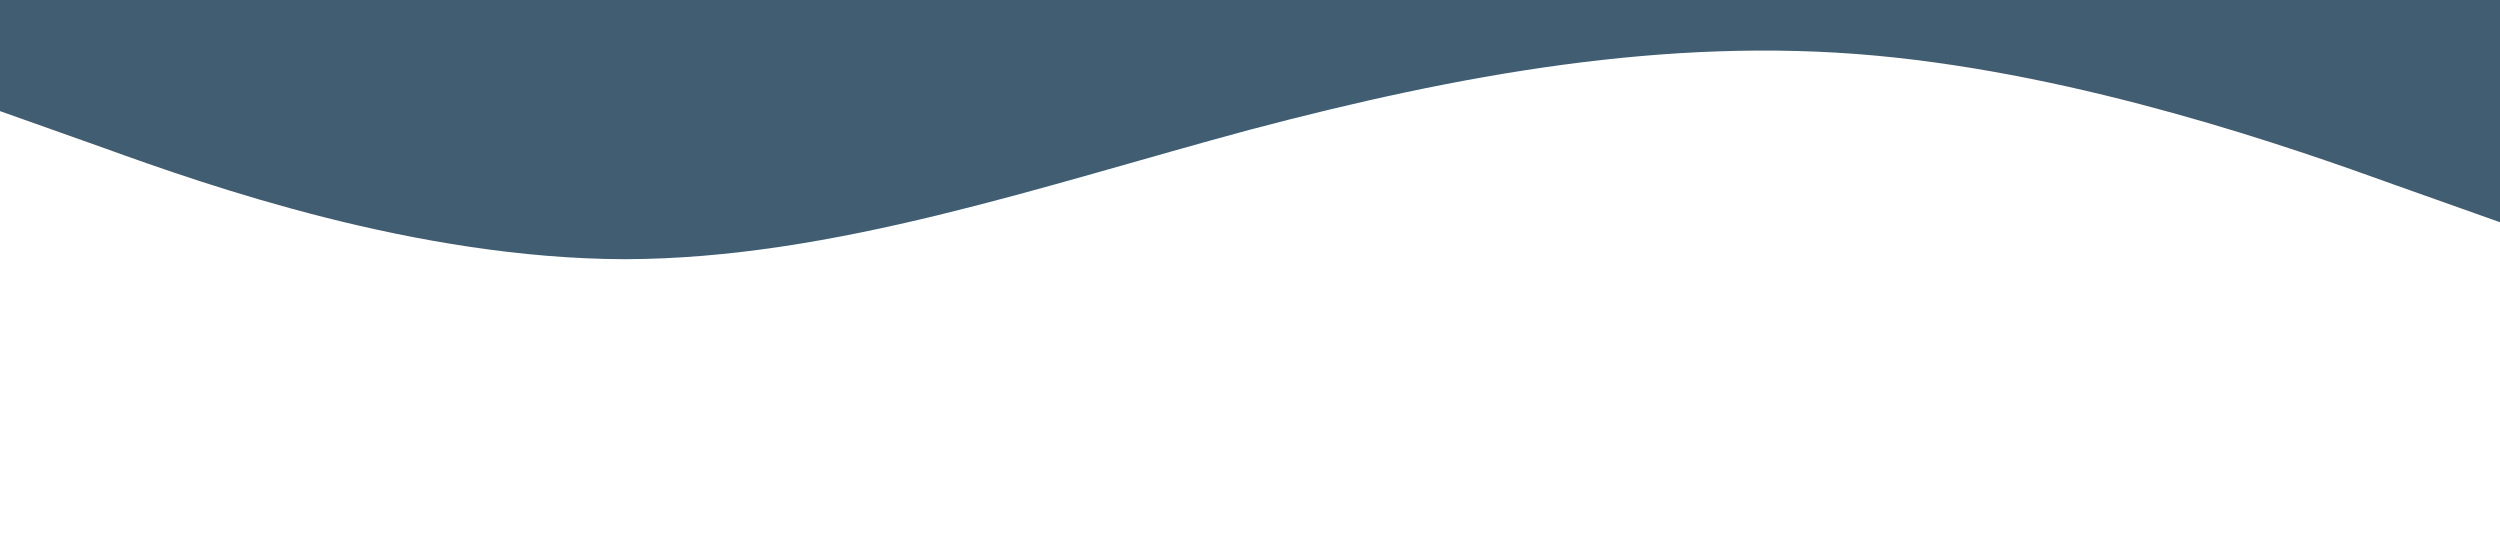
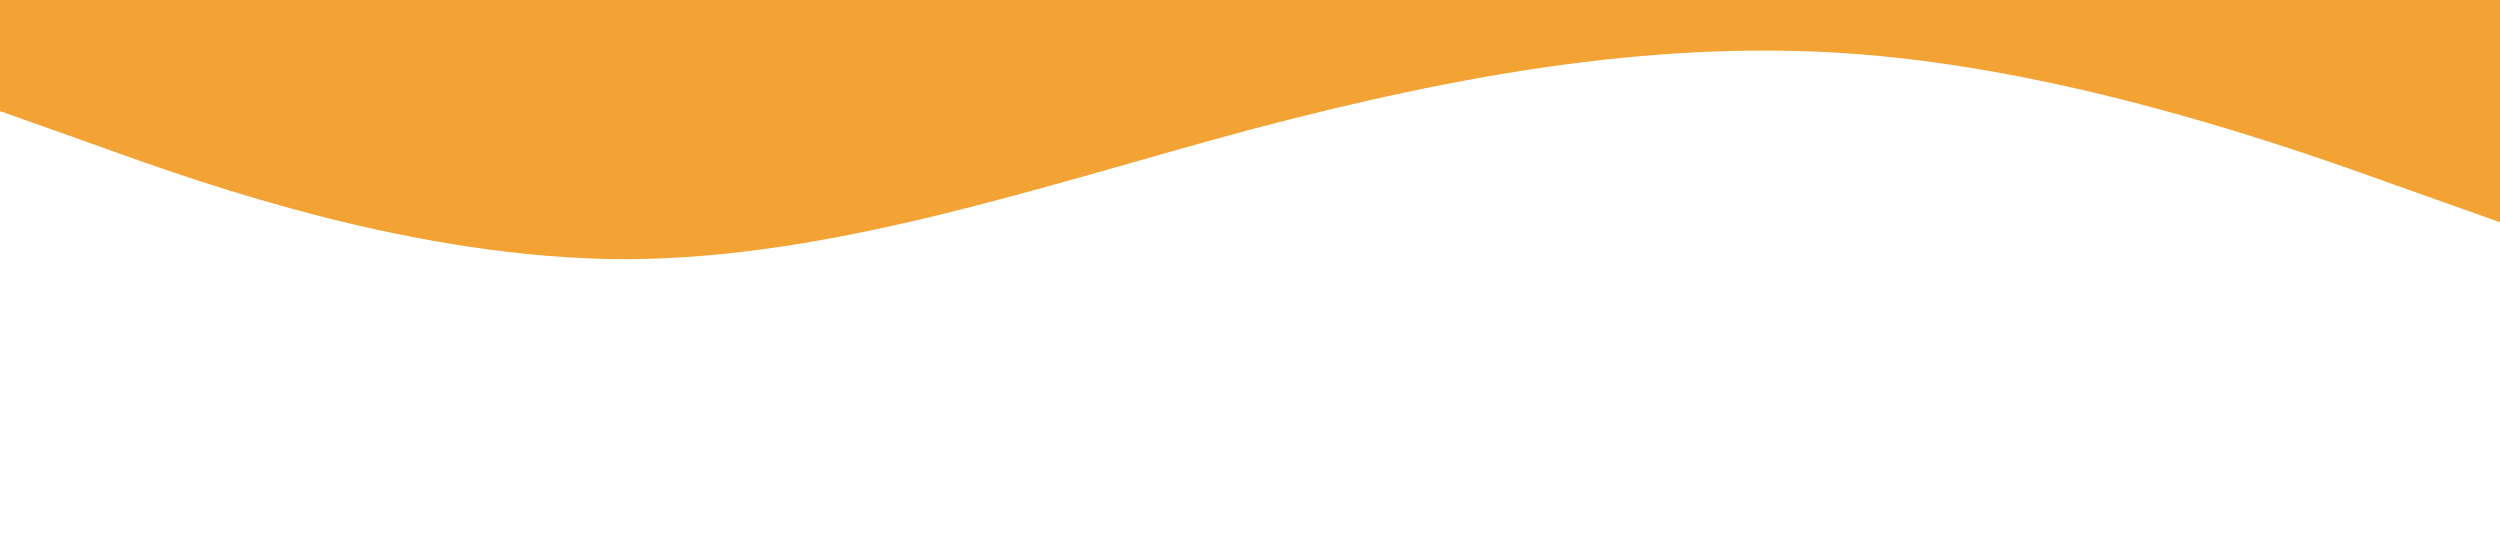
<svg xmlns="http://www.w3.org/2000/svg" viewBox="0 0 1440 320">
-   <path fill="#405D72" fill-opacity="1" d="M0,64L60,85.3C120,107,240,149,360,149.3C480,149,600,107,720,74.7C840,43,960,21,1080,32C1200,43,1320,85,1380,106.7L1440,128L1440,0L1380,0C1320,0,1200,0,1080,0C960,0,840,0,720,0C600,0,480,0,360,0C240,0,120,0,60,0L0,0Z" />
+   <path fill="#f3a333" fill-opacity="1" d="M0,64L60,85.3C120,107,240,149,360,149.3C480,149,600,107,720,74.7C840,43,960,21,1080,32C1200,43,1320,85,1380,106.7L1440,128L1440,0L1380,0C1320,0,1200,0,1080,0C960,0,840,0,720,0C600,0,480,0,360,0C240,0,120,0,60,0L0,0Z" />
</svg>
